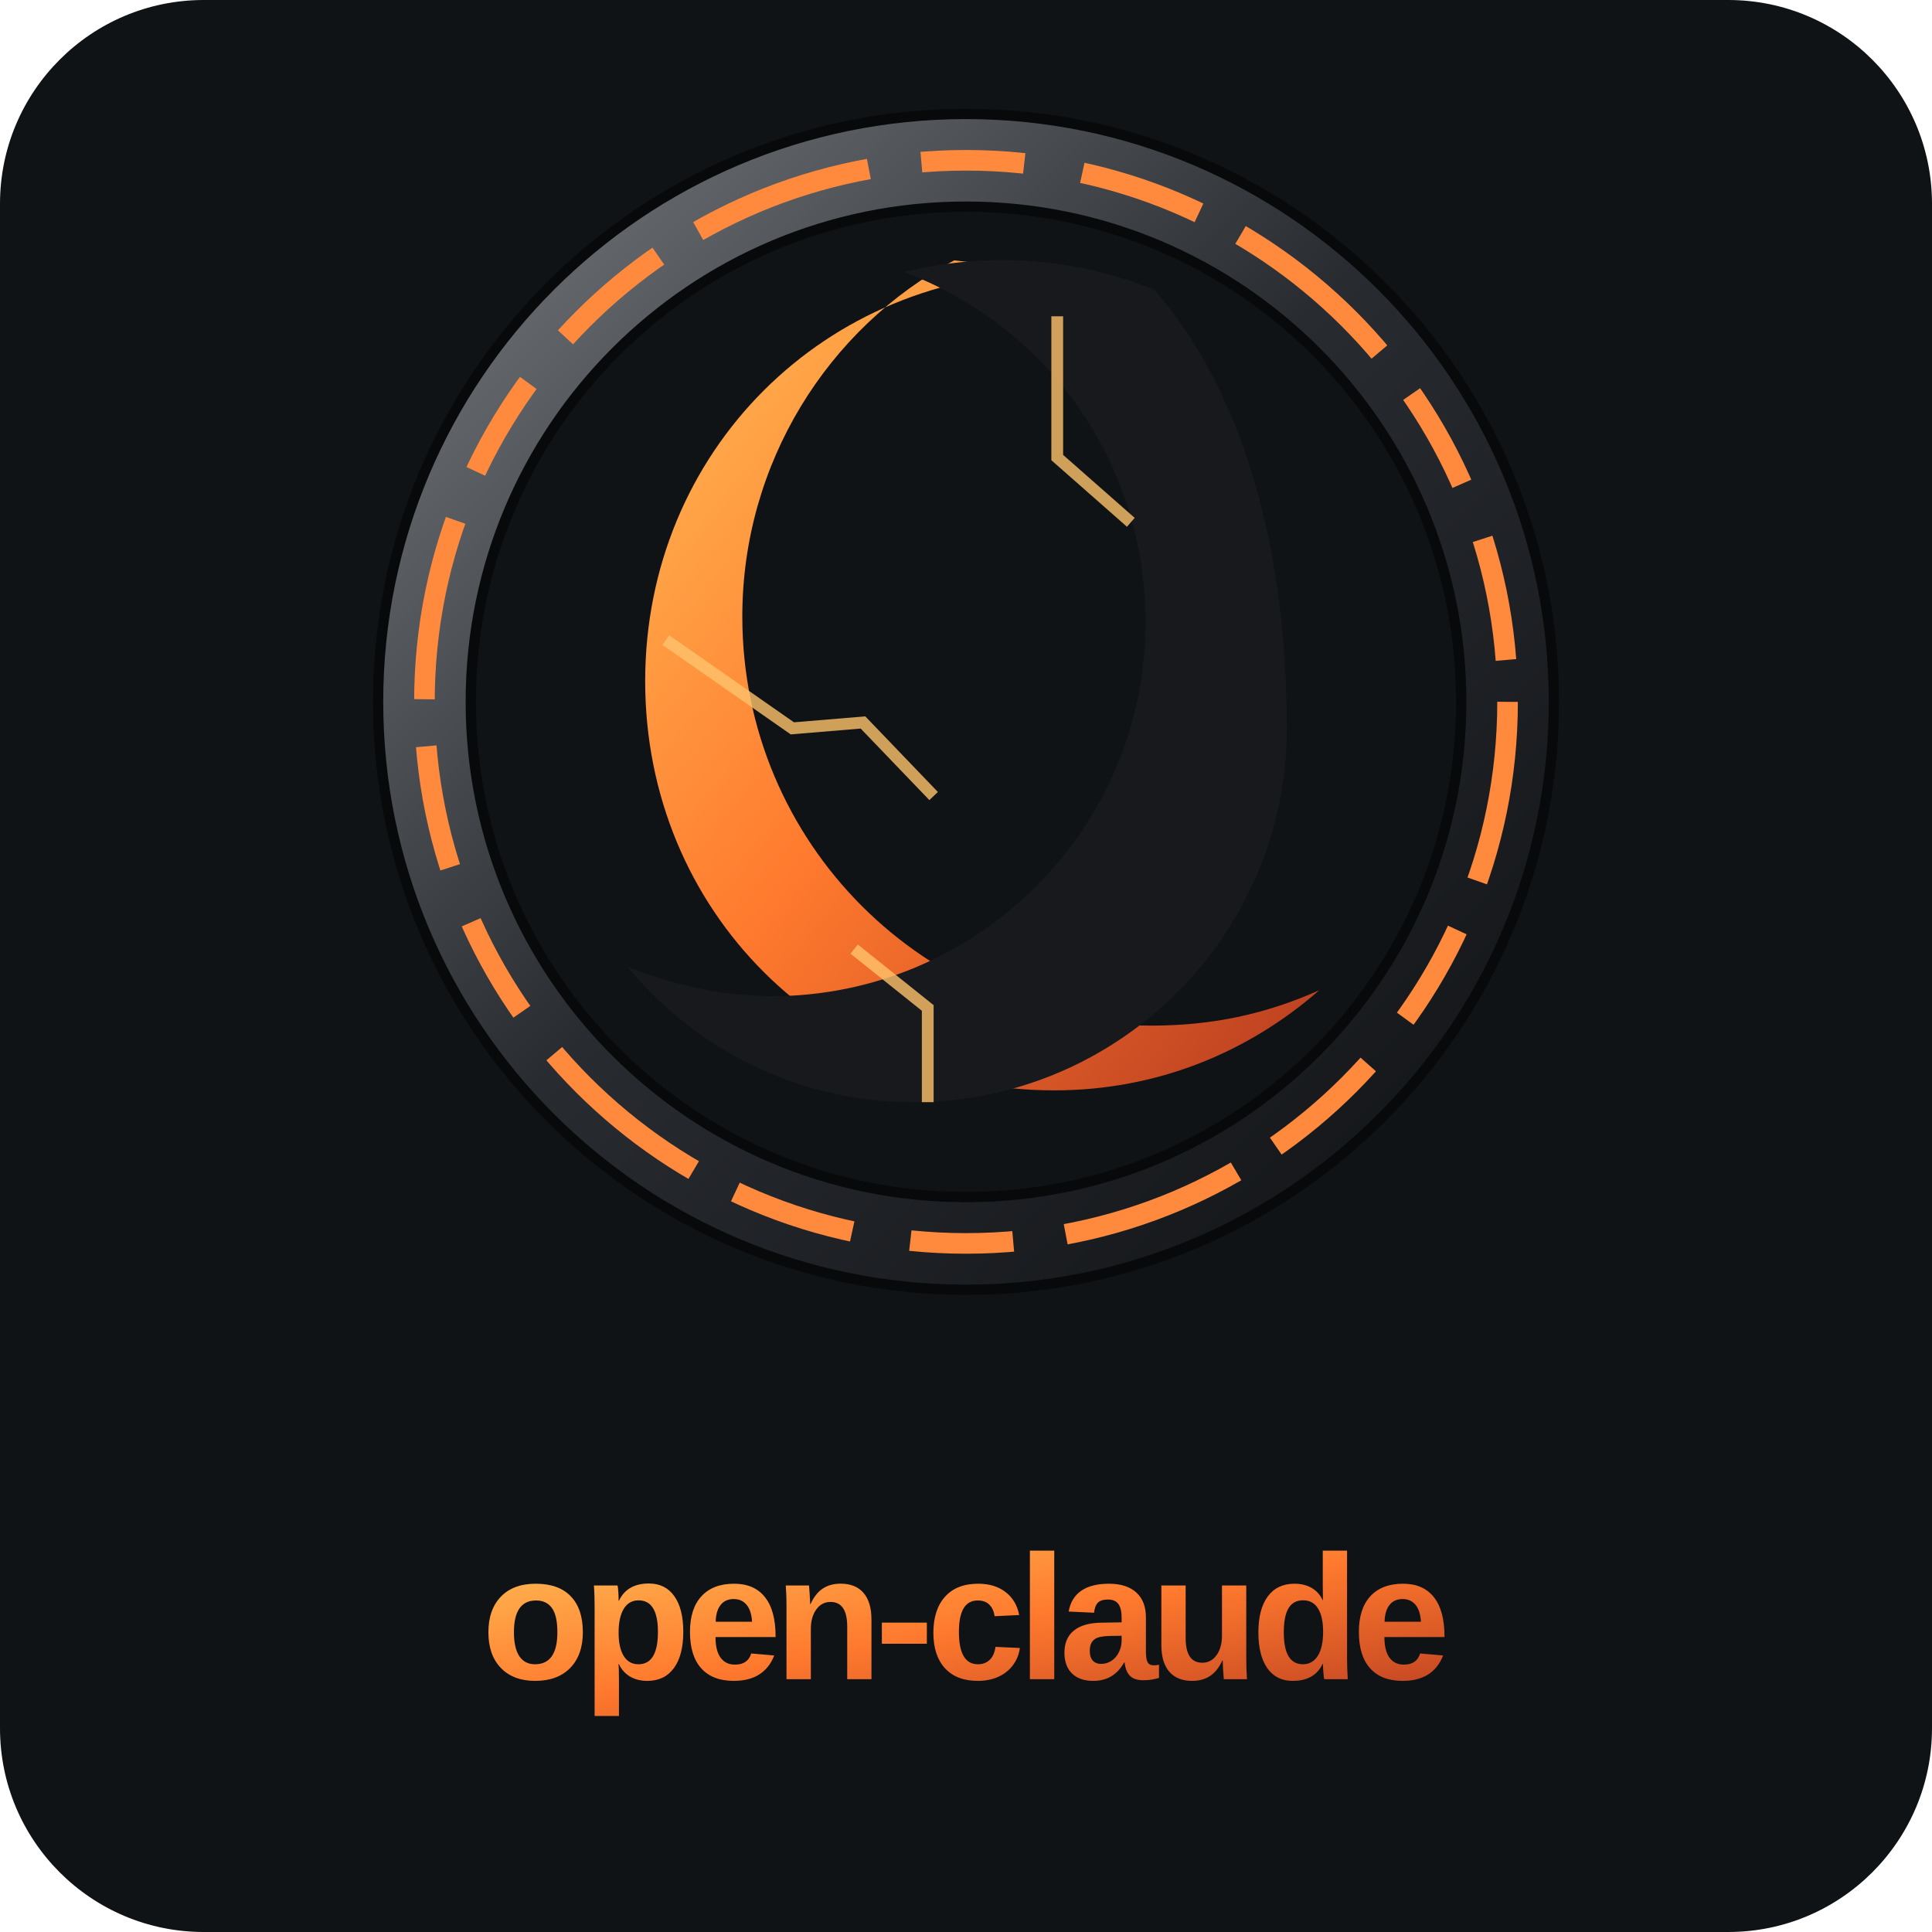
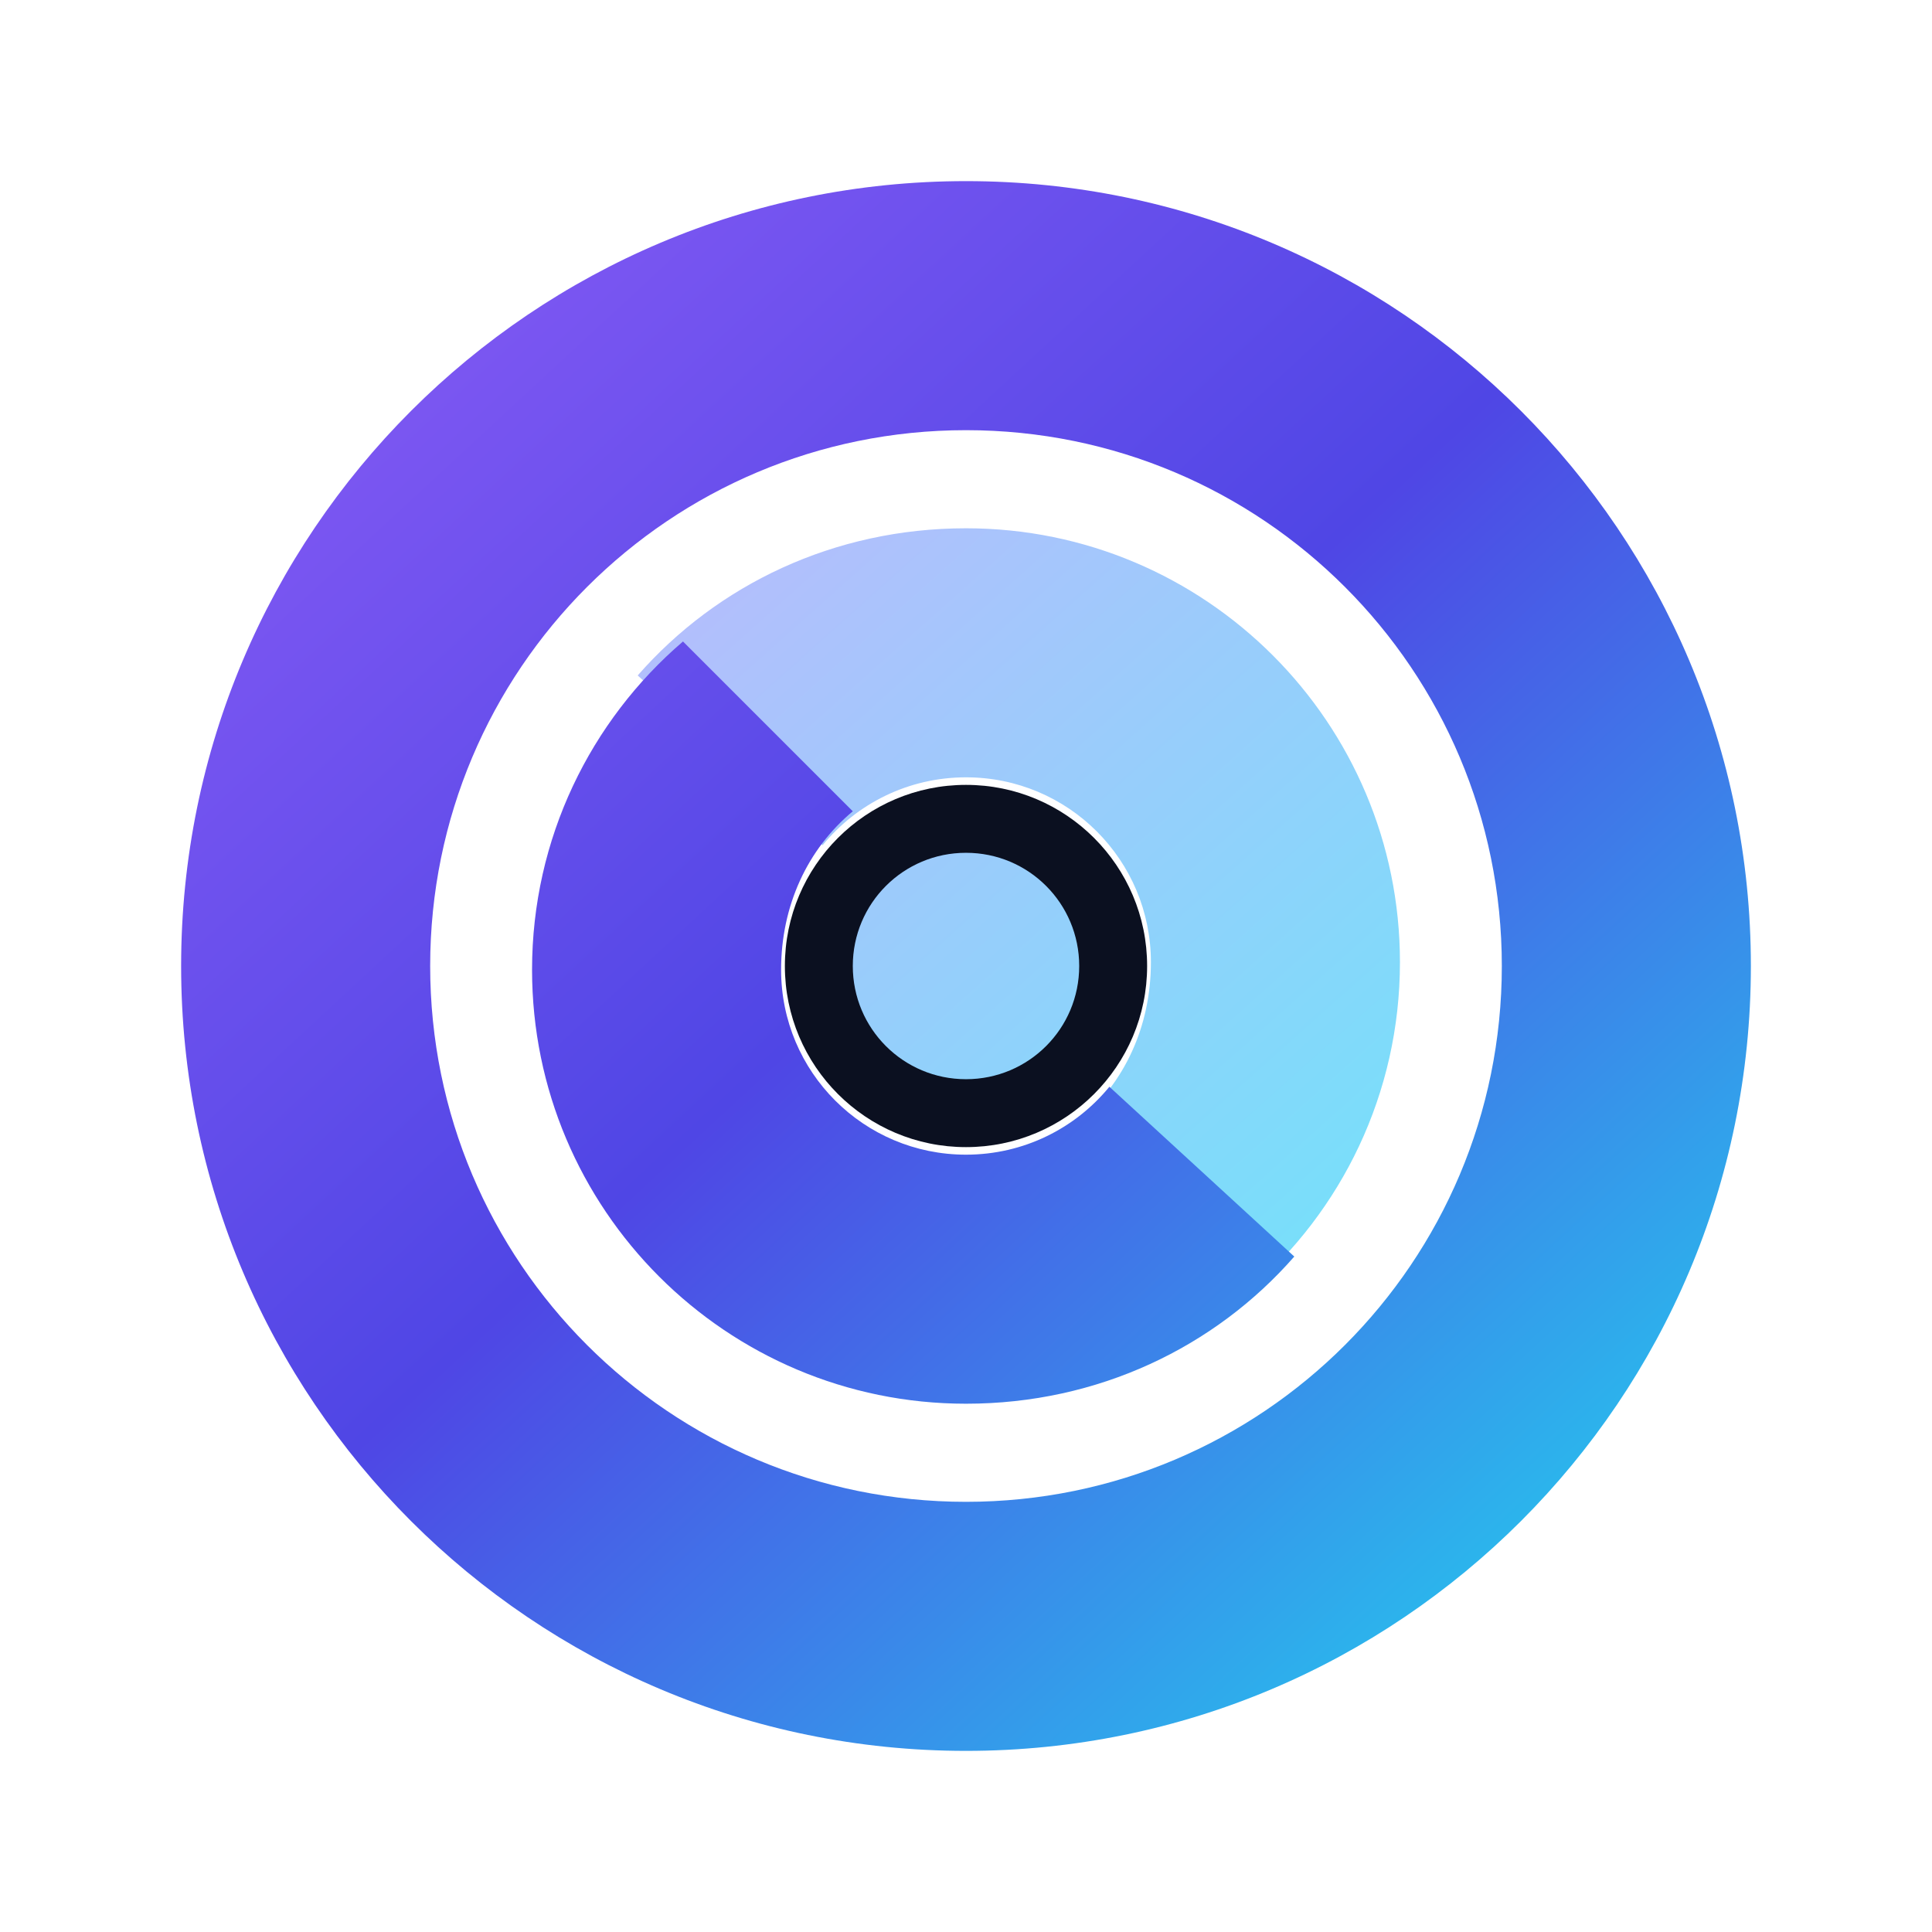
<svg xmlns="http://www.w3.org/2000/svg" viewBox="0 0 512 512" role="img" aria-label="Open Claude">
  <defs>
-     <linearGradient id="ember" x1="0" y1="0" x2="1" y2="1">
-       <stop stop-color="#ffbc55" />
-       <stop offset=".48" stop-color="#ff7a2e" />
-       <stop offset="1" stop-color="#b83c20" />
+     <linearGradient id="oc" x1="65" y1="50" x2="440" y2="455" gradientUnits="userSpaceOnUse">
+       <stop stop-color="#8B5CF6" />
+       <stop offset=".48" stop-color="#4F46E5" />
+       <stop offset="1" stop-color="#22D3EE" />
    </linearGradient>
-     <linearGradient id="metal" x1="0" y1="0" x2="1" y2="1">
-       <stop stop-color="#74777b" />
-       <stop offset=".48" stop-color="#282b30" />
-       <stop offset="1" stop-color="#111316" />
+     <linearGradient id="oc2" x1="130" y1="115" x2="380" y2="395" gradientUnits="userSpaceOnUse">
+       <stop stop-color="#C4B5FD" />
+       <stop offset="1" stop-color="#67E8F9" />
    </linearGradient>
  </defs>
-   <rect width="512" height="512" rx="54" fill="#101316" />
-   <g transform="translate(256 186) scale(.78)">
-     <circle r="184" fill="none" stroke="#08090a" stroke-width="35" />
-     <circle r="184" fill="none" stroke="url(#metal)" stroke-width="28" />
-     <circle r="184" fill="none" stroke="#ff8a3d" stroke-width="7" stroke-dasharray="62 18 35 20 42 16" />
-     <path d="M30-146C-48-146-109-85-109-7s61 139 139 139c35 0 66-13 90-34-18 8-36 12-57 12C-14 110-76 48-76-29c0-52 29-98 72-121Z" fill="url(#ember)" />
-     <path d="M64-140c-27-11-57-13-85-6 48 18 82 64 82 119 0 70-57 127-127 127-17 0-34-4-49-10 23 28 58 46 97 46 70 0 127-57 127-127 0-68-18-118-45-149Z" fill="#17191d" />
-     <path d="M-102-21l43 30 24-2 24 25m42-163v48l25 22m-94 145 25 20v32" stroke="#ffc36b" stroke-width="4" fill="none" opacity=".8" />
-   </g>
-   <text x="256" y="445" text-anchor="middle" font-family="Arial,Helvetica,sans-serif" font-size="47" font-weight="600" letter-spacing="-2" fill="url(#ember)">open-claude</text>
+   <path d="M256 48c-114.9 0-208 93.1-208 208s93.1 208 208 208 208-93.1 208-208S370.9 48 256 48Zm0 66c78.5 0 142 63.5 142 142s-63.5 142-142 142-142-63.5-142-142 63.5-142 142-142Z" fill="url(#oc)" fill-rule="evenodd" />
+   <path d="M169 179c21-24 52-39 87-39 63.5 0 115 51.5 115 115 0 34.8-15.5 66-40 87l-45-45c12-10 19-25 19-42 0-27.1-21.9-49-49-49-15.3 0-29 7-38 18l-49-45Z" fill="url(#oc2)" />
+   <path d="M343 333c-21 24-52 39-87 39-63.5 0-115-51.5-115-115 0-34.8 15.5-66 40-87l45 45c-12 10-19 25-19 42 0 27.1 21.9 49 49 49 15.3 0 29-7 38-18l49 45Z" fill="url(#oc)" />
+   <path d="M208 256c0-26.5 21.5-48 48-48s48 21.5 48 48-21.5 48-48 48-48-21.5-48-48Z" fill="#0B1020" />
+   <path d="M256 226c16.6 0 30 13.4 30 30s-13.4 30-30 30-30-13.4-30-30 13.4-30 30-30Z" fill="url(#oc2)" />
</svg>
